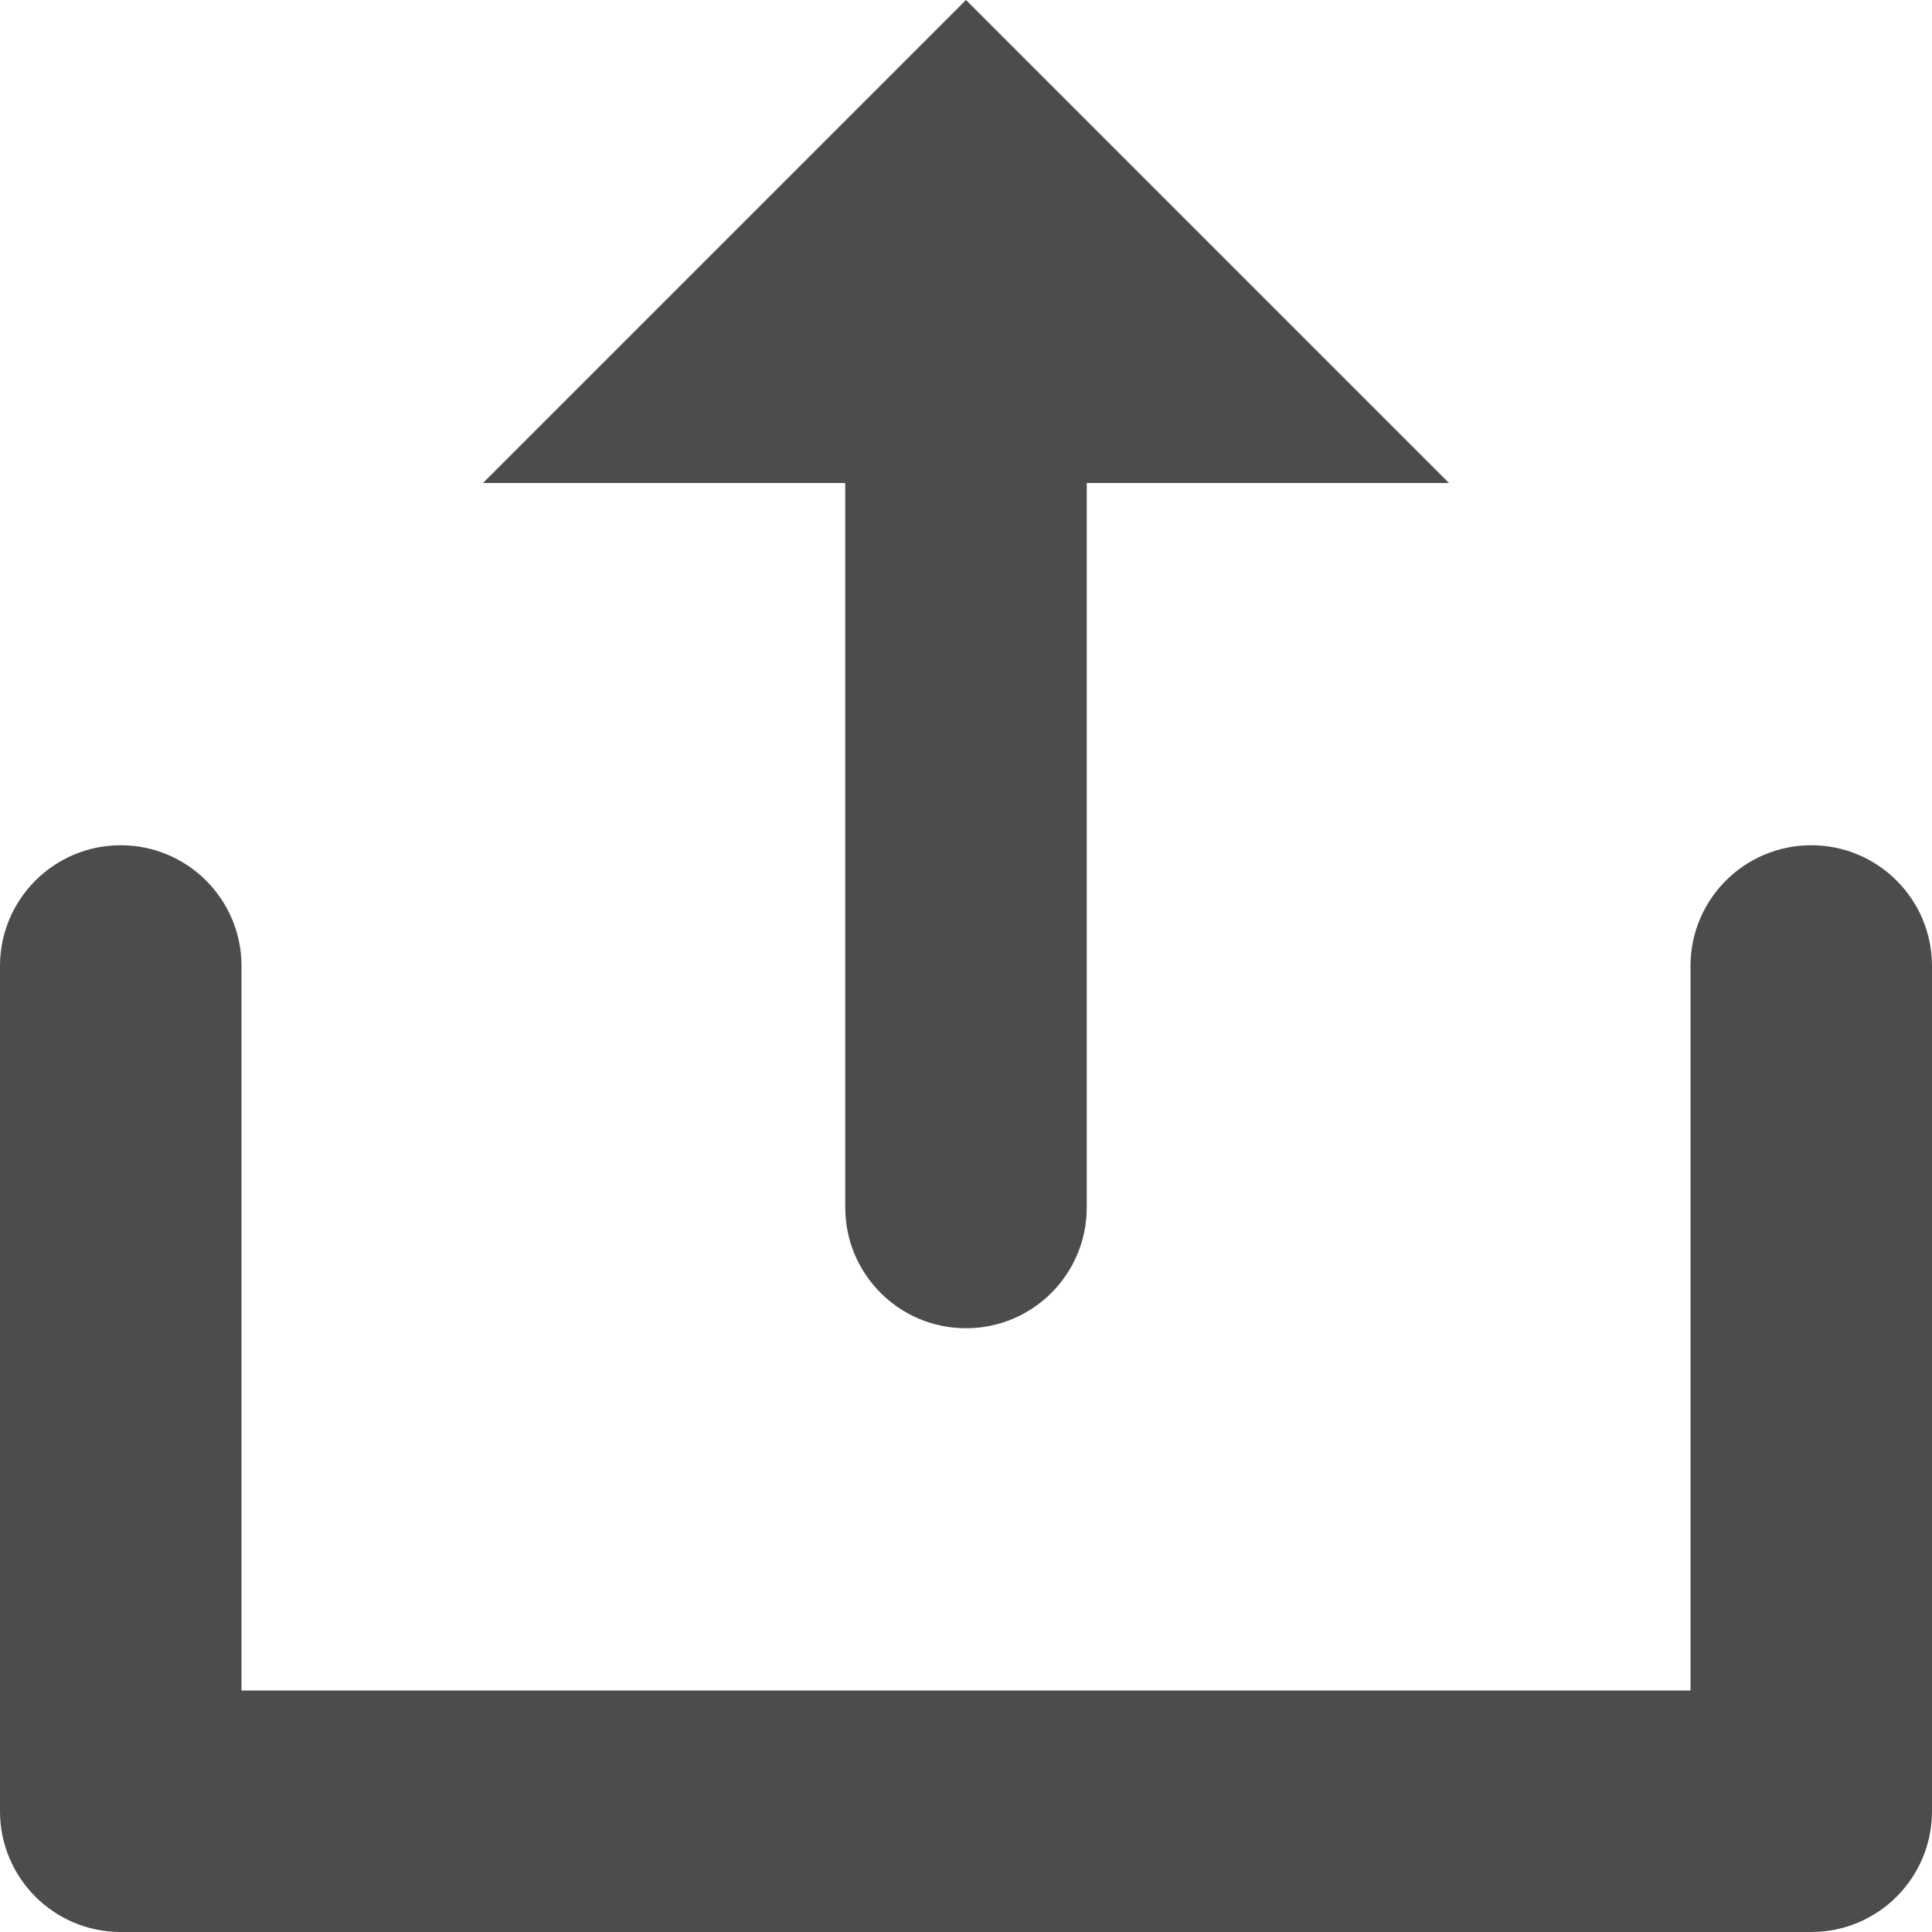
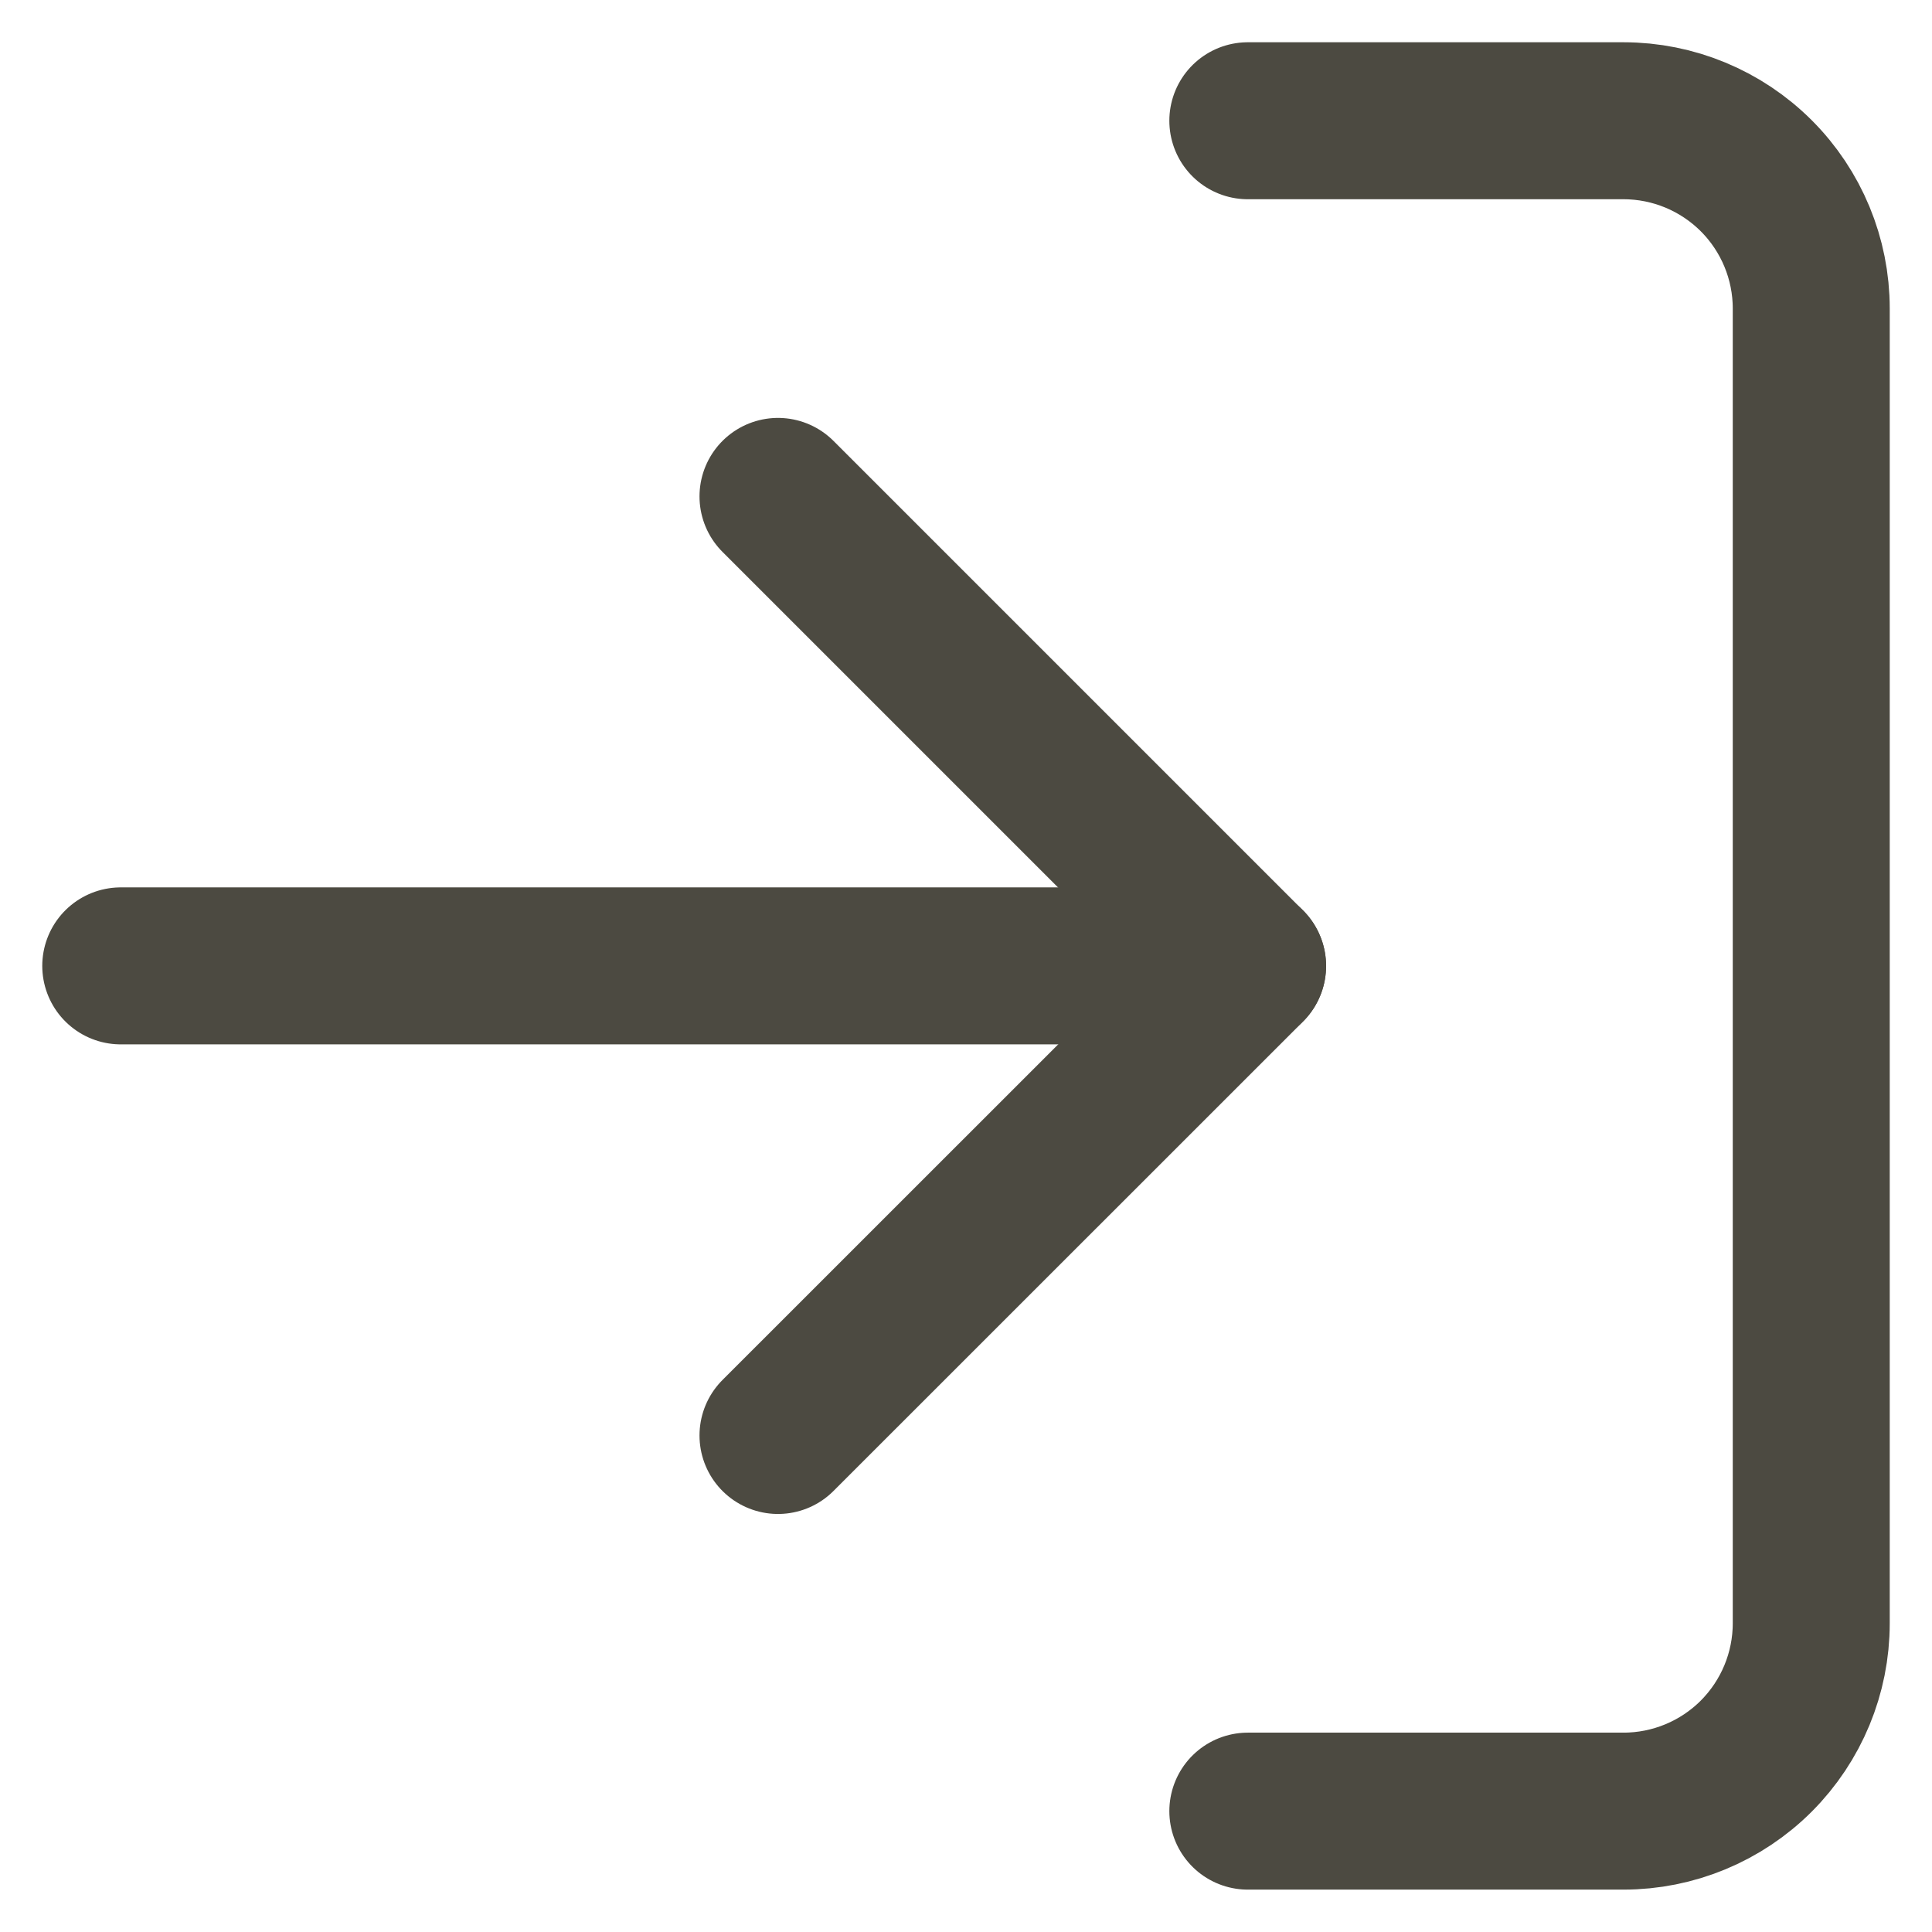
- <svg xmlns="http://www.w3.org/2000/svg" width="20" height="20" viewBox="0 0 20 20" fill="none">
-   <g opacity="0.7">
-     <path d="M18.75 8.75C18.059 8.75 17.5 9.31 17.5 10V17.5H2.5V10C2.5 9.31 1.941 8.75 1.25 8.75C0.559 8.75 0 9.31 0 10V18.75C0 19.44 0.559 20 1.25 20H18.75C19.441 20 20 19.44 20 18.75V10C20 9.31 19.441 8.75 18.75 8.75Z" fill="black" />
-     <path d="M8.75 12.5C8.75 13.19 9.309 13.75 10 13.75C10.691 13.75 11.25 13.19 11.25 12.5V5H15L10 0L5 5H8.75V12.5Z" fill="black" />
-   </g>
+ <svg xmlns="http://www.w3.org/2000/svg" width="16" height="16" viewBox="0 0 16 16" fill="none">
+   <path d="M10.334 1H13.445C13.857 1 14.253 1.164 14.545 1.456C14.836 1.747 15 2.143 15 2.555V13.443C15 13.856 14.836 14.251 14.545 14.543C14.253 14.835 13.857 14.999 13.445 14.999H10.334" stroke="#4C4A41" stroke-width="1.3" stroke-linecap="round" stroke-linejoin="round" />
+   <path d="M6.443 11.888L10.332 8L6.443 4.111" stroke="#4C4A41" stroke-width="1.3" stroke-linecap="round" stroke-linejoin="round" />
+   <path d="M10.332 7.999H1" stroke="#4C4A41" stroke-width="1.3" stroke-linecap="round" stroke-linejoin="round" />
</svg>
